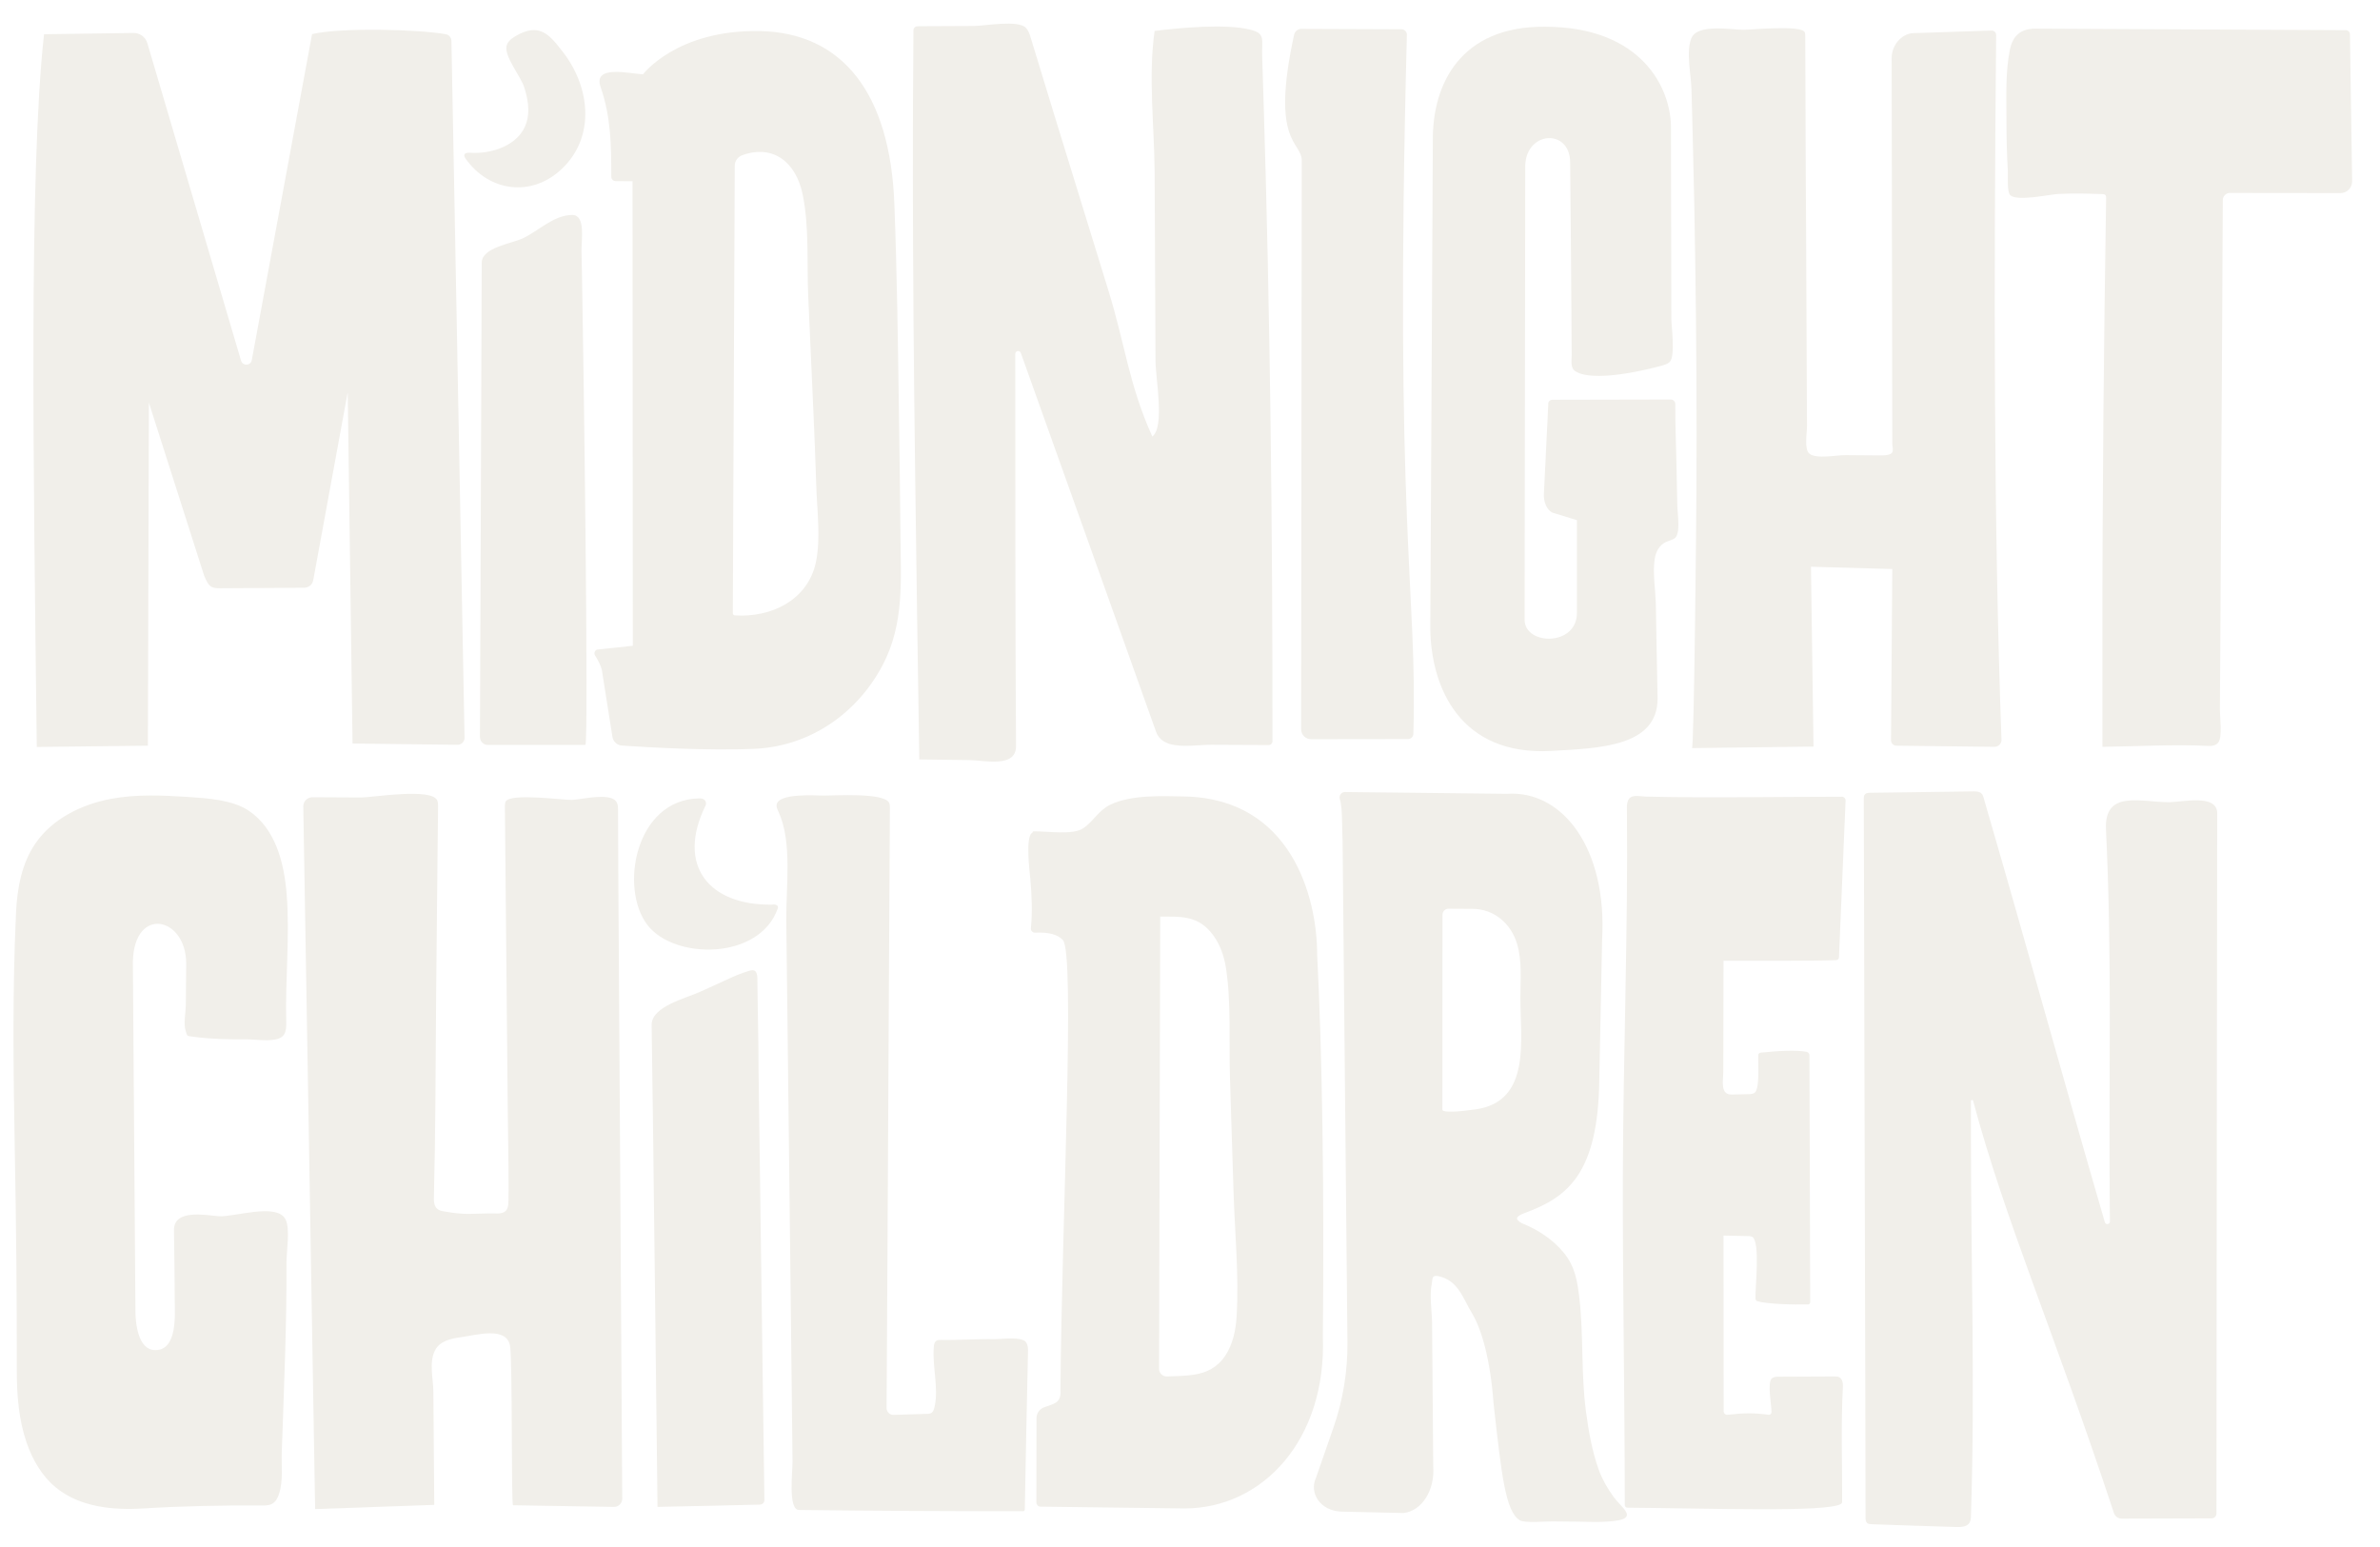
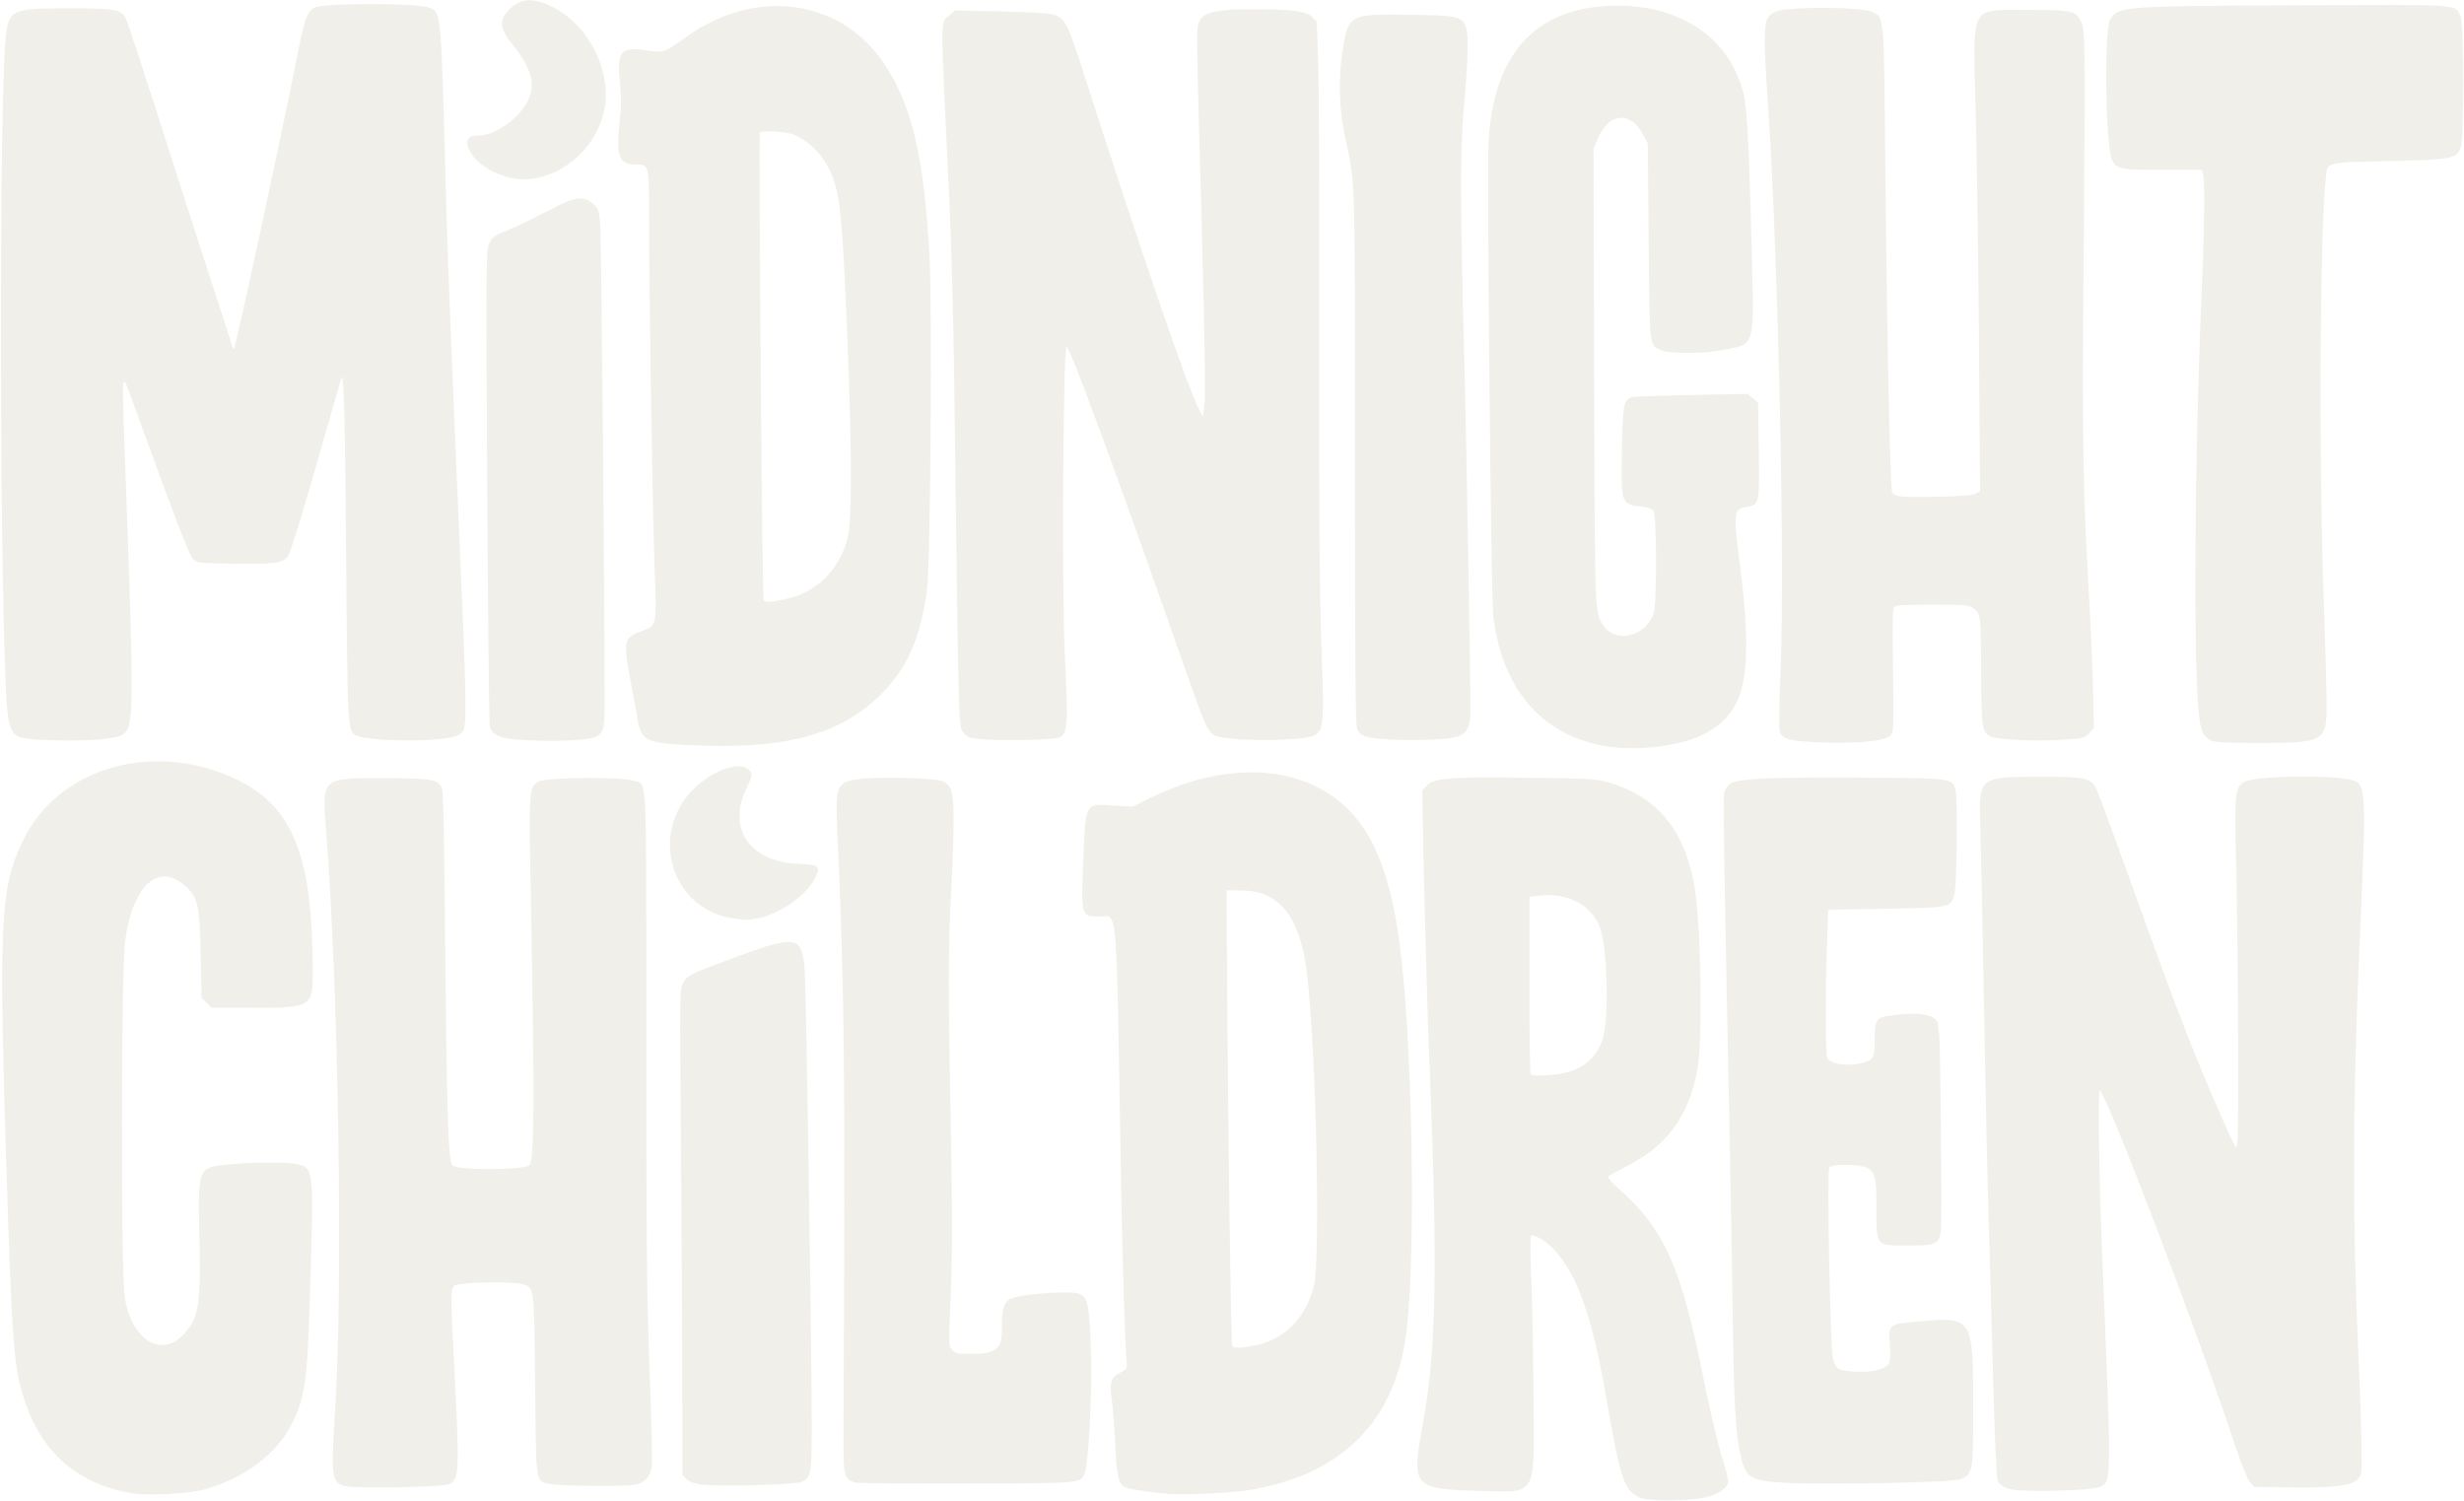
- <svg xmlns="http://www.w3.org/2000/svg" viewBox="940 370 1870 1215" fill="#f1efea" role="img" aria-label="Midnight Children">
-   <path d="M1217,954.2l82.5,1c3.1,0,5.5-2.5,5.5-5.5l-10.3-547.6c-0.1-2.6-1.9-4.8-4.4-5.2c-20.6-3.8-82.3-5.5-105.1-0.1l-47.4,256.3  c-0.9,4.4-7.1,4.6-8.4,0.3L1055.8,404c-1.4-4.9-6-8.3-11.2-8.1l-70,1c-11.9,107.7-8.4,337.4-5.7,560l87.3-1l0.8-269.5l43.4,135.9  c3.7,8.7,5.2,9.9,12.5,9.9l66.3-0.4c3.4-0.1,6.3-2.5,6.9-5.9l27.1-147.7L1217,954.2L1217,954.2z" />
-   <path d="M1323.3,955.3h76.6c2.9,0-1.7-321.2-2.3-349c-0.3-12.5-0.3-26.2-0.7-39.1c-0.2-8.6,3.4-28.3-7.2-28.3  c-14.6,0-26.4,12.5-39,18.4c-8.8,4.1-32.2,7.2-32.2,19.1c-0.2,72.7-0.5,145.3-0.8,217.9c-0.2,51.2-0.4,102.5-0.6,153.7  c0,0.3,0,0.7,0,1C1317.1,952.6,1319.9,955.3,1323.3,955.3L1323.3,955.3z" />
-   <path d="M1305.8,494.6c18.4,26.1,51.7,30.5,75.3,8.4c27.4-25.6,22.4-65.5,0.6-92.9c-6-7.6-12.9-17.4-23.7-16.4  c-4.6,0.4-8.9,2.3-12.8,4.6c-3.3,1.9-6.8,4.6-7.3,8.4c-1.2,8.4,11.3,23.4,14,31.9c2.8,8.8,4.6,18.6,1.8,27.6  c-5.4,17.9-27.4,25.1-44.6,23.8C1304.3,489.8,1304,492.1,1305.8,494.6L1305.8,494.6z" />
-   <path d="M1421.2,949c0.6,3.7,3.7,6.5,7.4,6.8c17.3,1.2,68.8,4.3,105.2,2.5c42.9-2.2,79.8-27.9,99.7-65.7c17.1-32.5,14.3-66.7,14-102  c-0.3-32.3-0.7-64.6-1.2-96.9c-0.8-54.6-1.5-109.3-3.6-163.9c-3.4-86.5-40.7-134.2-105.9-135.4c-65.2-1.1-91.6,34-91.6,34  c-10.5-0.5-39.5-7.8-33.3,10c8.1,23.3,8.4,45.6,8.4,70.3c-0.1,2,1.5,3.6,3.4,3.6l13.3,0.1l0.2,365l-28.2,3c-1.8,0.8-2.5,3-1.4,4.7  c2.2,3.4,4,7,5.2,10.8L1421.2,949L1421.2,949z M1517.3,853.5c-0.8-0.1-1.5-0.8-1.5-1.6l1.5-351.6c0-3.8,2.4-7.1,6-8.4  c24.8-8.8,42.2,6.2,47.3,30.6c5.3,25.3,3.3,53.5,4.4,79.4c1.3,29,2.6,58,3.9,87c0.9,20.4,1.8,40.8,2.4,61.3  c0.5,19.4,3.8,42.9-0.3,61.9C1574.4,841.9,1545.6,855.4,1517.3,853.5L1517.3,853.5z" />
-   <path d="M1858.9,954.5c9.8,3,23.3,0.6,32.9,0.7c15,0.1,30,0.2,45,0.2c1.7,0,3-1.4,3-3c0.1-167.8-1.8-335.7-7-503.5  c-0.4-11.7-0.7-23.3-1.1-35c-0.4-12.6,2.7-17.4-8.6-20.4c-19.4-5.2-56.1-1.6-75.9,0.8c-5.1,35.4-0.2,75.2,0,111  c0.2,49.5,0.5,99,0.7,148.4c0.1,14.1,7.4,51.6-2.5,59.3c-18.5-41-21.2-71.6-34.5-114.7c-14.1-45.5-28.1-91-42.1-136.6  c-6.4-20.7-12.7-41.5-19-62.2c-0.8-2.8-1.8-5.6-3.8-7.7c-6.2-6.3-32-1.5-40.5-1.4c-14.4,0.1-28.9,0.1-43.3,0.2c-1.4,0-3,0.1-3.8,1.2  c-0.7,0.8-0.7,2-0.7,3c-1.4,153.5,0.7,307,2.9,460.5c0.5,37.1,1.1,74.3,1.7,111.4c13.1,0.2,26.1,0.3,39.2,0.5  c12.3,0.2,37,6.4,36.8-11.1c-0.7-101.1-0.4-202.2-0.6-303.3c0-1.6,0-3.1,0-4.7c0-2.6,3.6-3.2,4.4-0.7c35.3,99,70.8,197.9,106,296.9  C1849.8,949.9,1853.9,952.9,1858.9,954.5L1858.9,954.5z" />
-   <path d="M1962.3,943c0,4.3,3.5,7.8,7.8,7.8l76-0.1c2.4,0.1,4.4-1.8,4.4-4.2c3.3-113.2-15.2-160.5-5.1-549.1c0.1-2.4-1.9-4.4-4.2-4.4  l-78.8-0.3c-2.7,0-5,2-5.6,4.6c-19,86.9,6.5,83.4,6,99.4L1962.3,943z" />
-   <path d="M2240.1,809.3c0-0.2,0.1-0.3,0.1-0.5c0.8-5.2,3.6-10.4,8.3-12.7c2.3-1.2,4.9-1.6,7.1-3c5.2-3.3,2.4-19.7,2.3-25.3  c-0.2-11.4-0.4-22.7-0.7-34.1c-0.3-15.4-1-30.9-0.9-46.3c0-1.9-1.6-3.5-3.5-3.5l-93,0.2c-2,0-3.6,1.7-3.3,3.7l-3.4,69.4  c-0.6,7,2.2,13.2,6.4,15.5l19.5,6v72.4c0.5,27-41.1,26.2-41.1,5.8l0.5-357.1c1-27,35.3-29,35.3-2c0.4,50.4,1,100.9,1.2,151.3  c0,4.3-1.2,10,2.9,12.6c13.6,8.8,54.2-0.5,68.5-4.6c2-0.6,4-1.2,5.5-2.6c4.8-4.5,1.4-27.7,1.4-34c0-16-0.1-31.9-0.1-47.9  c-0.1-29.9-0.1-59.8-0.2-89.7c0-3.9,0-7.7,0-11.6c0.5-32-23.1-80.3-99.1-80.3c-65.9-0.5-88.5,44.7-88,89.7l-2,383.1  c0.5,46.5,23.6,100.2,95,96.2c37.9-2.1,83.6-3.3,83.6-41.2c-0.2-13.7-0.5-27.4-0.8-41c-0.2-11.4-0.4-22.8-0.6-34.1  C2240.6,832.7,2238.5,820,2240.1,809.3L2240.1,809.3z" />
-   <path d="M2269.4,957.8l95.5-1.2l-2-141.3l63.9,1.8l-1,134.5c0,2.4,1.9,4.3,4.3,4.3l77,0.9c3,0,5.5-2.4,5.5-5.4  c-6.2-170.9-6-361.2-4.2-553.9c0-1.9-1.5-3.5-3.5-3.5l-60.1,2c-9.5-0.5-18.5,8.5-18.5,19.7l0.5,302.3c0,6.3,3.9,10.3-12.1,9.8  c-8.1-0.1-16.2-0.1-24.3-0.2c-7.1-0.1-23.4,3.3-28.8-1.2c-4.1-3.5-1.8-16.2-1.8-21.8c-0.1-11.5-0.1-23-0.2-34.6  c-0.1-31.2-0.3-62.5-0.4-93.7c-0.3-59.3-0.7-118.6-0.8-178c0-1,0-2.1-0.4-3c-2.8-5.8-42-1.9-48.1-1.9c-9.9,0-36.2-5-41,6.7  c-4.3,10.4-0.2,28.7,0.1,39.8c0.4,15.4,0.9,30.8,1.2,46.3c0.8,30.4,1.4,60.9,1.8,91.3c0.9,59.1,1.2,118.2,0.9,177.2  C2272.9,771.1,2271.1,957.9,2269.4,957.8L2269.4,957.8z" />
-   <path d="M2786.4,397c0-1.8-1.5-3.3-3.3-3.3l-243.9-1.2c-11.5,0-17.7,5.5-20,16.5c-3.6,17.7-2.7,37.3-2.7,55.2  c0,13.4,0.3,26.9,1.1,40.3c0.2,3.6-0.8,16.5,1.9,18.9c5.6,5,30.6-0.6,37.7-1c12.4-0.6,22.1-0.3,34.5,0.1c0.9,0,1.9,0.1,2.5,0.7  c0.6,0.6,0.6,1.6,0.6,2.5c-1.8,116.6-3,233.2-2.9,349.9c0,27.1,0,54.2,0,81.2c25.3-0.3,57.8-2.1,83.1-0.7c2.9,0.2,6.3-0.4,8-2.8  c3.3-4.5,1.2-19.5,1.2-25.5c0.1-9.9,0.1-19.8,0.2-29.7c0.2-28,0.3-55.9,0.5-83.9c0.4-64.7,0.8-129.4,1.1-194.1  c0.2-31,0.4-62,0.5-92.9c0-3.1,2.6-5.7,5.7-5.6l86.7,0.1c5.2,0,9.3-4.2,9.2-9.4L2786.4,397L2786.4,397z" />
-   <path d="M1165.2,1072.2c-2-24.1-8.6-51.1-29.9-65.3c-12.7-8.5-32.5-9.7-47.2-10.7c-20.4-1.3-40.9-2.3-61.1,1.5  c-23.1,4.4-45.8,15.6-59.1,34.9c-10.8,15.7-14.4,35.2-15.3,54.3c-2.9,61.8-2.1,123.8-1,185.7c1.1,58.3,1.7,116.2,1.6,174.5  c0,19.1,1.5,38.3,7.7,56.4c4.6,13.3,11.9,26,22.7,35c19,15.8,45.4,18.2,69.2,16.7c28.4-1.8,64.3-2.6,92.8-2.3c2.8,0,5.7,0,8.1-1.3  c2.8-1.5,4.4-4.4,5.4-7.4c3.7-10.7,1.8-23.1,2.3-34.2c0.6-12.1,0.8-24.2,1.3-36.3c0.9-25.6,1.8-51.1,2.2-76.7  c0.2-11.7,0.2-23.3,0.2-34.9c-0.1-8.4,3.1-26.7-0.8-34.1c-6.9-13.2-40.8-1.5-52.4-2.4c-10.2-0.8-35.4-5.9-35.2,11  c0.3,18.5,0.5,37.1,0.6,55.6c0.1,11,2.1,38.5-15.1,38.6c-14.2,0.1-15.9-22.3-15.8-32l-2-273.2c1-44.2,41.9-35.3,41.9,1.5  c-0.1,10.9-0.2,21.9-0.3,32.9c-0.1,5.6-1.9,14.4-0.2,19.7c1.7,5.3,0.6,4,7.2,5c11.5,1.7,29.2,2.1,40.8,1.9  c6.9-0.1,25.3,3.3,29.4-3.8c1.7-2.8,1.8-6.3,1.7-9.6C1164,1139.5,1167.9,1106,1165.2,1072.2L1165.2,1072.2z" />
-   <path d="M1420.5,997.2c-8.3-3-25.2,1.1-31,1.3c-7,0.2-48.6-5.6-52.2,1.3c-0.6,1.3-0.6,2.8-0.6,4.2c0.8,77.7,1.5,155.3,2.2,233  c0.2,25.4,0.7,42.8,0.7,68.2c-0.6,10.7,2.4,19.2-11.1,18.2c-18-0.1-22,1.6-39.7-1.6c-1.8-0.3-3.6-0.7-5-1.8c-2.3-1.8-3-5.1-2.9-8.1  c1.4-56.5,1.3-105,1.8-161.6c0.5-48.8,0.9-97.6,1.5-146.4c0-1.7,0-3.4-0.6-4.9c-4.3-10.3-50.8-2.4-59.9-2.4  c-12.7,0-25.5-0.1-38.2-0.2c-4,0-7.3,3.3-7.2,7.3l9.3,552l93.6-3.3c-0.2-17.1-0.3-34.1-0.4-51.2c-0.1-12.6-0.2-25.3-0.3-37.9  c-0.1-9.9-3.5-22.8,1.2-32.1c3.8-7.7,12.8-9.5,20.8-10.6c12.2-1.7,35.2-8.5,38.2,6.6c2.1,10.6,0.9,125.6,2.4,125.5l79.2,1.3  c3.6,0.1,6.6-2.8,6.6-6.5c-0.2-32.3-0.4-64.6-0.6-96.9c-0.5-76.8-0.9-145.4-1.3-206c-0.4-62.8-0.8-125.7-1.2-188.5  c-0.1-16.5-0.2-33-0.2-49.4c0-2,0-4-0.8-5.8C1424,999.1,1422.5,997.9,1420.5,997.2L1420.5,997.2z" />
-   <path d="M1494.2,1003.3c1.1-1.6,1-6.2-4.9-6c-50.1,0.9-62.9,70.7-40.5,99.6c21.1,27.3,87.9,27.7,102.3-13.1c0.8-2.1-1.1-3.6-4.7-3  C1496.9,1081.4,1471.4,1050,1494.2,1003.3L1494.2,1003.3z" />
-   <path d="M1531.2,1132.3c-2.2-0.1-12.6,3.9-16.4,5.7c-8.3,3.8-16.5,7.6-24.8,11.3c-10.9,5-38.2,11.5-38,26  c0.9,60.2,1.6,120.6,2.3,180.9c0.7,59.6,1.4,119.1,2.1,178.7c0,1,0.2,19.1,0.2,19.1l80.4-1.8c2,0,3.7-1.6,3.6-3.7  c-0.6-41.3-1.1-82.5-1.7-123.8c-1-71.2-1.9-142.5-2.9-213.7c0-23.3-0.7-46.7-0.9-70.1C1535.3,1134.5,1533.9,1132.3,1531.2,1132.3  L1531.2,1132.3z" />
-   <path d="M1743.8,1422.9c-5.9-2.4-18.2-0.6-22.5-0.7c-11.7-0.3-30.1,0.9-41.8,0.6c-1.3,0-2.7-0.1-3.8,0.7c-1.6,1-1.9,3.1-2,5  c-1.2,14.9,3.7,31.4,0.8,46c-1.2,6.2-3.2,6.4-6.7,6.4l-25.8,0.8c-3,0-5.4-2.4-5.4-5.4c0.2-40.1,0.4-80.2,0.7-120.3  c0.4-75.1,0.8-150.2,1.2-225.4c0.2-41.9,0.5-83.7,0.7-125.6c0-1.4,0-2.9-0.6-4.2c-3.9-8.3-43.3-5.6-51.5-5.7c-6,0-35.5-2.2-36.9,7.2  c-0.3,1.9,0.7,3.8,1.5,5.6c11,23.8,5.8,59.2,6.1,85.6c0.3,28.1,0.7,56.2,1,84.3c0.8,68.7,1.6,137.4,2.4,206.2  c0.3,29.9,0.7,59.8,1,89.7c0.2,14.9,0.3,29.9,0.5,44.8c0.1,7-3.7,37.8,5,37.9c56.5,0.7,119.7,1,176.2,1c0.7,0,1.3-0.6,1.3-1.3  c0.8-41.2,1.5-82.3,2.5-123.4c0.1-2.6,0.1-5.3-1.2-7.5C1746,1424.1,1745,1423.4,1743.8,1422.9L1743.8,1422.9z" />
-   <path d="M1979.4,1420.2c1.1-116-0.5-223.4-4.5-300.4c0-44.9-20.4-122.4-104.3-124c-17.9-0.3-41.7-1.5-58.3,6.5  c-9.3,4.5-13.5,13.5-21.4,18.6c-8.3,5.4-28.1,2.1-38.3,2.3c-2.1,0-0.1,0.1-1.8,1.3c-5.2,3.4-1.8,30.6-1.2,36.7  c1.1,12.6,1.6,25.5,0.4,38.2c-0.2,1.9,1.4,3.5,3.3,3.4c10.3-0.5,17.7,1.3,21.8,5.8c9.8,10.4-0.8,218.7-1.9,353.6  c0.8,10.7-5.6,10.7-13,13.6c-3.5,1.4-5.9,4.8-5.8,8.6l-0.1,66.2c0.1,1.8,1.5,3.2,3.2,3.2l113.5,1.4  C1932.1,1555,1982.3,1501.4,1979.4,1420.2L1979.4,1420.2z M1878.8,1450c-6.9,1.2-14.4,1.2-21.9,1.5c-3.4,0.1-6.2-2.6-6.2-6  l0.9-355.3c15.2,0,28.2-1,39.3,11.7c7,8,10.8,18.4,12.4,28.9c4.2,27.8,2.2,57.9,3.1,86c0.9,29.8,1.8,59.6,2.8,89.4  c1,32.5,4.4,66.2,2.4,98.6c-0.7,10.7-3,21.5-8.9,30.4C1896.3,1444.7,1888,1448.4,1878.8,1450L1878.8,1450z" />
-   <path d="M1974,1531.1c-5.6,12,3.4,26.2,20.2,26.6l48.7,1.1c14.1-1.7,24.7-17.6,23.2-37.1c-0.2-21.3-0.3-42.6-0.5-63.9  c-0.1-16.1-0.2-32.2-0.4-48.2c-0.1-9.6-2.2-21.8-0.2-31.2c0.7-3.5-0.3-6.8,5.2-5.7c15.7,3.4,19,17.1,26.8,29.9  c7,12,14,35.1,16.5,70.1c6.3,56.1,9.3,84.8,20.6,91.8c3.9,2.4,20.9,0.8,25.6,0.9c6.9,0.2,13.7,0,20.6,0.2c10.2,0.2,20.7,0.7,30.9-1  c15.2-2.6,2.1-10.7-3.4-18.5c-4.7-6.5-8.7-13.4-11.5-20.9c-5.4-14.9-8.1-30.6-10.2-46.3c-3.9-29.3-1.8-59-5.1-88.4  c-1.6-13.8-3.4-25.3-12.3-36.2c-8.5-10.4-20.4-18.2-32.8-23.1c-6.5-3.5-4.2-5.6,1.5-7.9c33.8-12.4,58.4-30.3,59.2-105.6l2.2-109.4  c4.1-71.6-31-117.6-74.9-114.6l-127.2-1.4c-2.8,0-4.8,2.8-4,5.5c2.3,7,1.6,22.6,2.2,33.3l3.8,393.8c0.2,22.7-3.5,45.3-11,66.8  L1974,1531.1L1974,1531.1z M2099.7,1241.6c-12.1,1.8-26.4,2.9-26.4,0.3l0.1-153.2c0-2.6,2.1-4.7,4.7-4.7l18.8,0.1  c17,0,30.4,11.6,35.1,27.6c4,13.4,2.6,27.8,2.6,41.8C2134.4,1186,2143.6,1235.2,2099.7,1241.6L2099.7,1241.6z" />
-   <path d="M2382.5,1124.4c1.2-0.1,2.3-0.8,2.4-2l5.2-123.5c0-1.6-1.3-2.9-2.8-2.9c-51.4,0-102.9,1.1-154.2-0.1  c-4.9-0.1-11.8-2.3-14,3.3c-0.9,2.2-0.9,4.7-0.8,7.2c0.9,95.7-2.9,191.7-3.2,287.4c-0.2,86.2,1.5,172.5,1.5,258.7  c0,1.2,0.9,2.1,2.1,2.1c65.6,0.5,156.6,3.8,167.7-2.9c0.7-0.4,1.1-1.2,1-1.9c0.1-30.1-1-60.6,0.6-90.7c0.1-2.7-0.6-5.8-2.9-7  c-1.2-0.6-2.6-0.6-3.9-0.6c-14.5,0.1-29.1,0.1-43.6,0.2c-1.8,0-3.8,0.1-5.3,1.2c-4,2.9-0.3,21.6-0.4,26.7c0,1.2-1.1,2.2-2.4,2  c-11.8-1.6-19-1.4-32.1,0c-1.7,0.2-3.1-1.1-3.1-2.8c0-46-0.1-92-0.1-138c6.5,0.1,12.9,0.3,19.4,0.4c1,0,2.1,0.1,3,0.5  c6.8,3.6,2.3,40.7,2.7,48.7c0.1,1,0.7,1.8,1.6,2c7.5,2.2,27.4,2.8,39.7,2.5c0.9,0,1.7-0.8,1.7-1.7l-0.6-194c0-1.4-1-2.5-2.3-2.8  c-7.6-1.5-23.8-0.7-36.1,0.7c-1,0.1-1.8,0.9-1.8,1.9c-0.4,5.6,1.5,26.7-3,29.7c-1.4,0.9-3.2,1-4.9,1c-4.3,0.1-8.7,0.2-13,0.3  c-9.3,0.2-6.6-11.2-6.6-17.8c0-11.6,0.1-23.2,0.1-34.9c0.1-17.5,0.1-34.9,0.1-52.4C2328.8,1124.8,2363.3,1125.1,2382.5,1124.4  L2382.5,1124.4z" />
-   <path d="M2607.1,1563.2l70.6-0.2c2.1,0,3.8-1.7,3.8-3.8c0.1-105.5,0.2-211,0.3-316.4c0.1-77.9,0.2-155.9,0.3-233.8  c0-15.4-27.5-8.8-37.5-8.7c-22.3,0.1-51.4-10.1-49.9,21.4c4.8,99.9,2.2,187.9,2.9,287.9c0.1,6.7,0.1,13.4,0.2,20.1  c0,2.4-3.3,2.9-4,0.6c-32.7-112.4-60.1-212.6-92.8-325c-0.8-2.7-1.5-5.3-2.3-8c-0.4-1.5-0.9-3.1-2.1-4.1c-1.5-1.3-3.8-1.4-5.8-1.4  c-25.8,0.4-55.6,0.8-81.4,1.1c-1.4,0-3,0.1-4,1.1c-1,1-1,2.6-1,4c0.1,67.4,0.5,134.8,0.5,202.1c0.3,103.3,0.5,206.6,0.8,309.9  c0.1,17.4,0.1,34.9,0.1,52.3c0,1.5,0.1,3.2,1.2,4.3c0.9,0.9,2.4,0.9,3.6,1c20.8,0.8,45.7,1.5,66.5,2.2c3.7,0.1,8.1-0.1,10.2-3.1  c1.1-1.7,1.3-3.8,1.3-5.9c3.3-98.8,0-198.3,0-297.2c0-9.5,0-19,0-28.5c0-1,1.4-1.2,1.7-0.2c25.1,94,63.6,181.4,110.5,323.5  C2601.6,1561.3,2604.1,1563.2,2607.1,1563.2L2607.1,1563.2z" />
+ <svg xmlns="http://www.w3.org/2000/svg" role="img" aria-label="Midnight Children" viewBox="0 0 1363 830" fill="#f1efea" fill-rule="evenodd">
+   <path d="M907.4 828.6C898.4 824.7 896.4 818.8 888.6 773.5C880.7 727.9 872.4 704.6 859.1 690.7C855.0 686.3 848.2 682.4 846.9 683.7C846.4 684.2 846.5 694.7 847.0 707.1C847.6 719.6 848.1 749.3 848.3 773.3C848.6 829.5 850.9 825.6 817.0 824.7C782.4 823.8 780.8 822.0 786.5 791.0C794.5 748.2 795.4 705.8 791.0 595.5C789.8 567.3 788.2 512.1 787.3 468.3L786.7 437.2L789.7 434.2C793.6 430.3 803.5 429.6 849.1 430.3C879.8 430.7 883.1 430.9 890.0 432.9C917.1 440.9 932.3 459.6 937.5 491.5C941.0 512.6 941.9 575.8 939.0 591.5C934.1 617.8 922.0 634.2 898.8 645.7C894.0 648.2 889.8 650.5 889.5 651.0C889.2 651.5 892.2 654.7 896.1 658.2C920.8 680.2 930.2 701.5 942.5 763.5C945.5 778.4 949.7 796.5 951.9 803.9C954.2 811.3 956.0 818.2 956.0 819.2C956.0 823.0 950.9 826.6 943.3 828.4C934.2 830.4 912.0 830.6 907.4 828.6ZM72.4 826.0C42.6 820.6 23.0 803.5 13.5 774.5C8.0 757.5 6.9 745.4 4.5 675.5C-1.1 508.4 -0.4 492.0 13.0 464.5C32.7 424.3 85.3 409.4 130.7 431.1C162.1 446.1 173.0 473.5 173.0 537.8C173.0 556.9 172.0 557.5 140.8 557.5L117.0 557.5L114.3 554.7L111.5 552.0L111.0 527.7C110.4 500.5 109.4 496.2 102.4 490.0C87.5 476.9 73.4 489.8 69.2 520.5C67.0 535.9 66.8 703.8 69.0 717.5C72.5 740.6 88.6 751.3 101.0 738.7C109.9 729.7 111.2 722.4 110.3 684.5C109.5 645.0 109.1 645.8 127.9 644.0C140.2 642.8 159.3 642.8 164.5 644.0C173.2 646.0 173.5 647.8 172.0 698.7C170.2 763.4 169.3 771.2 162.0 786.6C153.6 804.1 135.1 818.1 112.5 824.1C103.5 826.5 81.1 827.5 72.4 826.0ZM646.0 826.4C635.3 825.4 624.7 823.8 622.6 822.8C618.7 821.1 617.8 817.4 616.9 799.2C616.5 789.7 615.6 778.5 615.0 774.3C613.6 765.0 614.7 761.7 619.9 759.2C622.7 757.8 623.5 756.9 623.3 755.0C622.1 737.6 620.9 699.9 620.0 647.0C617.4 494.6 618.4 507.0 608.1 507.0C597.8 507.0 597.9 507.5 599.4 472.0C600.6 444.1 600.3 444.5 616.0 445.6L626.6 446.2L635.5 441.8C668.0 425.6 700.8 422.8 725.8 434.1C753.7 446.7 767.9 472.7 774.4 523.5C781.4 576.9 783.3 696.3 777.9 737.5C771.5 787.2 741.4 816.6 689.0 824.6C679.3 826.0 654.1 827.1 646.0 826.4ZM1113.9 824.1C1109.1 823.4 1106.6 821.9 1104.9 818.9C1104.4 817.9 1103.3 792.5 1102.5 762.3C1101.7 732.2 1100.6 692.0 1100.0 673.0C1099.4 654.0 1098.3 602.5 1097.5 558.5C1096.7 514.5 1095.8 469.7 1095.5 459.0C1094.5 429.4 1094.0 429.8 1129.0 429.7C1152.8 429.7 1156.6 430.4 1159.3 435.7C1160.1 437.2 1164.9 450.0 1170.0 464.0C1202.1 553.3 1209.7 573.2 1223.5 605.5C1231.0 623.1 1236.9 635.9 1237.1 635.0C1237.1 634.7 1237.4 633.4 1237.6 632.0C1238.5 627.6 1238.1 531.0 1237.1 485.7C1236.0 438.4 1236.1 436.4 1241.0 432.8C1246.1 429.0 1292.9 428.4 1302.3 431.9C1308.8 434.4 1309.0 439.4 1305.0 528.0C1301.4 609.3 1301.3 677.0 1304.5 747.5C1305.4 766.8 1306.2 790.0 1306.3 799.2C1306.5 815.9 1306.5 815.9 1304.0 818.5C1300.5 822.0 1289.5 823.2 1265.5 822.8L1246.8 822.5L1244.6 819.9C1243.3 818.4 1239.9 810.1 1237.0 801.4C1215.7 737.0 1166.7 608.4 1161.6 603.3C1160.4 602.0 1161.1 652.0 1163.0 698.0C1168.1 822.3 1168.2 819.8 1161.2 822.7C1157.1 824.5 1122.6 825.5 1113.9 824.1ZM190.5 822.0C183.3 819.7 183.1 817.4 185.5 777.5C189.8 708.8 187.2 548.3 180.5 460.8C178.1 429.9 177.4 430.5 211.8 430.5C238.1 430.5 241.8 431.1 244.3 435.4C245.2 437.0 245.7 457.5 246.2 516.0C247.2 619.7 247.9 642.3 250.3 644.7C253.1 647.5 289.8 647.4 292.9 644.6C295.5 642.2 295.7 608.9 293.8 505.4C292.5 433.9 292.4 435.5 298.4 432.2C302.4 430.0 344.0 429.7 350.1 431.8C358.2 434.6 357.5 420.2 357.5 574.4C357.5 689.6 357.8 719.2 359.4 759.4C360.4 785.7 360.9 809.1 360.6 811.5C359.7 816.9 356.3 820.5 351.2 821.4C345.5 822.3 309.0 822.1 304.6 821.0C296.0 819.1 296.6 822.4 296.0 766.2C295.4 710.2 295.7 711.9 288.3 710.3C280.4 708.6 253.2 709.4 251.3 711.3C249.3 713.3 249.2 716.5 251.0 751.0C254.3 815.2 254.2 818.1 248.5 821.0C244.9 822.7 195.6 823.6 190.5 822.0ZM387.8 821.2C383.8 820.7 381.3 819.8 379.8 818.2L377.5 815.9L377.4 755.7C377.3 722.6 376.9 662.2 376.6 621.5C376.0 551.7 376.0 547.3 377.7 544.0C380.0 539.6 381.5 538.8 408.5 528.9C440.5 517.2 443.7 517.8 445.1 536.2C446.0 547.0 449.0 744.0 449.0 787.7C449.0 815.1 448.7 817.1 443.7 819.7C440.4 821.4 398.7 822.5 387.8 821.2ZM472.5 820.1C466.6 817.6 466.5 816.9 466.6 790.6C467.6 588.1 467.2 550.4 463.2 460.5C462.0 433.6 462.6 432.3 477.1 430.8C488.4 429.6 516.2 430.4 520.8 432.0C526.5 434.1 527.5 437.4 527.5 455.0C527.4 463.5 526.9 480.2 526.2 492.1C524.5 519.3 524.5 550.9 526.0 626.0C526.8 669.1 526.8 692.7 526.1 711.5C524.7 745.7 524.6 744.6 527.0 747.0C528.6 748.6 530.3 749.0 536.2 749.0C551.5 749.0 554.6 746.3 554.2 733.8C554.0 724.3 555.5 719.8 559.6 718.2C563.8 716.6 578.0 715.0 588.2 715.0C602.4 715.0 602.3 714.7 603.6 751.0C604.2 770.2 602.0 810.8 600.0 815.1C597.5 820.6 599.4 820.5 534.5 820.7C501.5 820.8 473.6 820.5 472.5 820.1ZM984.5 820.1C968.0 818.9 965.4 817.1 962.7 804.5C960.1 793.1 959.1 774.9 958.5 730.0C958.2 706.6 957.3 654.9 956.5 615.0C953.8 484.9 953.1 441.5 953.7 438.8C954.0 437.4 955.3 435.1 956.6 433.9C960.0 430.7 978.5 429.8 1033.5 430.2C1079.8 430.5 1080.0 430.6 1081.7 436.8C1083.0 441.3 1082.5 489.9 1081.1 494.8C1079.0 502.1 1079.2 502.1 1043.2 502.7L1011.3 503.3L1010.7 520.4C1009.8 541.8 1009.8 581.8 1010.6 584.7C1011.7 588.6 1021.9 590.2 1030.5 587.9C1036.3 586.4 1037.0 584.9 1037.0 575.0C1037.0 564.3 1037.9 562.9 1045.1 561.9C1062.5 559.4 1071.9 561.3 1072.1 567.2C1072.1 568.5 1072.3 570.4 1072.6 571.5C1073.4 575.2 1074.3 677.5 1073.6 681.3C1072.3 688.4 1070.8 689.0 1055.7 689.0C1037.4 689.0 1038.0 689.7 1038.0 668.8C1038.0 651.7 1037.4 649.0 1033.3 646.3C1030.1 644.1 1013.9 643.7 1011.9 645.7C1010.5 647.1 1012.4 745.0 1013.9 751.4C1015.4 757.4 1016.8 758.3 1026.5 758.8C1036.0 759.3 1043.2 757.4 1045.1 753.9C1045.7 752.7 1045.8 748.8 1045.4 743.7C1044.5 732.6 1044.7 732.4 1061.5 731.0C1091.4 728.4 1091.5 728.6 1091.5 779.0C1091.5 814.1 1091.3 815.1 1085.0 818.2C1081.0 820.2 1006.0 821.6 984.5 820.1ZM695.9 743.9C710.9 740.5 722.0 729.0 726.7 711.9C730.6 698.0 728.0 579.7 722.9 538.0C719.3 507.4 707.6 492.7 687.0 492.6L678.5 492.5L678.8 542.5C679.3 622.7 680.9 742.7 681.6 744.4C682.2 746.1 687.0 745.9 695.9 743.9ZM863.6 593.9C875.6 591.7 883.3 585.2 886.6 574.6C890.1 562.9 889.2 523.9 885.0 512.9C880.4 500.6 866.9 493.5 851.5 495.5L846.0 496.1L846.0 544.9C846.0 571.7 846.3 594.0 846.7 594.3C847.7 595.4 856.9 595.1 863.6 593.9ZM405.3 508.0C375.7 503.7 361.0 470.1 377.4 444.2C387.3 428.5 409.9 418.4 415.4 427.2C416.2 428.6 415.7 430.4 413.1 435.7C402.0 458.0 414.5 476.7 441.2 477.8C453.1 478.3 454.1 479.1 451.1 485.3C446.3 495.2 431.6 505.6 419.1 508.0C413.2 509.1 412.9 509.1 405.3 508.0ZM886.6 412.5C852.0 405.9 830.6 380.5 826.0 340.3C824.8 330.1 822.5 97.6 823.4 79.3C825.8 30.7 848.6 4.8 890.6 3.2C928.7 1.8 956.9 20.5 964.5 52.0C966.4 60.1 967.7 84.6 969.0 139.4C970.3 192.9 971.1 190.1 953.3 193.6C942.7 195.7 923.7 195.8 918.8 193.7C912.3 191.0 912.5 192.9 912.0 133.5L911.5 79.4L908.9 74.5C902.1 61.1 889.7 62.3 883.8 76.8L881.5 82.5L881.8 207.5C882.2 340.0 882.1 338.7 886.7 345.7C893.7 356.3 910.3 352.4 914.8 339.1C916.6 334.1 916.4 285.0 914.7 282.6C914.0 281.6 911.6 280.7 909.0 280.4C896.6 279.0 896.7 279.3 897.2 249.0C897.6 223.4 898.2 220.6 903.3 219.6C904.5 219.3 919.3 218.9 936.2 218.5L966.8 217.9L969.7 220.4L972.5 222.8L972.9 249.5C973.3 279.4 973.3 279.2 966.0 280.4C959.2 281.5 958.8 284.4 962.0 308.5C970.3 372.7 966.3 393.5 943.2 405.8C930.0 412.9 904.5 415.9 886.6 412.5ZM377.8 412.0C356.8 410.7 354.4 409.3 352.5 397.0C352.2 394.5 350.5 385.6 348.9 377.3C344.6 354.5 344.9 352.7 355.0 349.1C363.5 346.0 363.3 346.7 362.1 314.0C361.0 286.6 359.0 161.3 359.0 117.3C359.0 91.0 359.0 91.0 351.6 91.0C342.1 91.0 340.5 86.2 343.0 65.0C343.7 59.0 343.7 53.2 342.9 45.5C341.1 28.2 343.3 25.6 358.1 27.9C367.2 29.3 367.4 29.2 379.7 20.4C417.8 -7.0 464.7 -0.8 488.8 34.8C504.1 57.3 511.0 85.9 514.1 140.1C515.8 170.6 514.7 313.2 512.7 327.3C508.6 355.3 501.0 371.4 484.7 386.6C462.1 407.6 430.6 415.1 377.8 412.0ZM997.0 410.1C988.4 409.4 985.3 408.0 984.4 404.4C984.0 403.0 984.3 386.9 985.0 368.7C987.3 310.4 983.7 148.2 978.5 66.0C974.9 10.9 975.0 9.6 982.7 6.3C988.9 3.6 1030.0 3.8 1035.5 6.5C1042.5 10.0 1042.1 4.7 1043.0 103.9C1043.8 185.8 1045.5 266.2 1046.6 271.7C1047.2 274.8 1050.9 275.3 1072.2 274.8C1084.9 274.5 1091.2 274.0 1092.9 273.1L1095.3 271.8L1094.7 191.1C1094.4 146.8 1093.6 89.1 1092.9 62.9C1091.3 0.7 1088.8 5.6 1122.5 5.5C1146.1 5.5 1148.3 6.0 1151.2 12.0C1153.5 16.7 1153.6 23.9 1152.6 142.5C1151.7 242.7 1152.2 270.4 1155.5 328.5C1156.3 342.2 1157.3 364.5 1157.7 378.0L1158.3 402.5L1155.8 405.4C1153.4 408.2 1152.8 408.4 1141.4 409.2C1128.2 410.2 1107.3 409.4 1102.2 407.8C1096.4 406.0 1096.0 403.7 1095.9 371.8C1095.8 340.6 1095.7 339.6 1091.7 336.6C1089.0 334.6 1087.6 334.5 1069.0 334.5C1054.6 334.5 1048.8 334.8 1047.9 335.7C1046.9 336.7 1046.8 343.8 1047.1 365.2C1047.6 406.2 1047.7 404.7 1045.3 407.2C1041.9 410.5 1019.7 411.9 997.0 410.1ZM1223.1 409.7C1218.4 407.3 1217.1 404.2 1216.1 392.5C1213.3 360.7 1214.1 250.4 1217.6 169.5C1219.4 127.2 1219.8 100.7 1218.7 96.8L1218.0 94.0L1196.5 94.0C1173.2 94.0 1170.9 93.6 1168.4 88.7C1164.7 81.6 1163.8 16.1 1167.3 10.7C1172.0 3.4 1173.5 3.3 1278.5 2.9C1362.0 2.5 1358.2 2.2 1361.1 9.2C1363.1 14.0 1363.1 77.1 1361.1 81.8C1358.5 87.9 1357.0 88.2 1321.6 89.1C1285.4 90.0 1287.6 89.4 1286.6 98.3C1283.3 127.1 1282.6 250.0 1285.3 327.5C1286.2 353.9 1287.0 381.7 1287.0 389.2C1287.0 410.6 1286.4 411.0 1247.0 411.0C1231.9 411.0 1224.8 410.6 1223.1 409.7ZM20.5 409.1C4.8 408.0 4.4 407.3 3.0 374.8C-0.3 296.6 -0.3 57.0 3.0 22.6C4.7 5.1 5.7 4.6 37.5 4.6C62.9 4.5 67.0 5.2 69.4 9.8C70.7 12.4 79.4 38.9 97.3 95.0C102.0 109.6 110.8 137.0 117.0 156.0C123.2 175.0 128.4 191.1 128.6 191.9C128.9 192.7 129.2 193.1 129.4 192.9C130.5 191.8 155.5 75.7 164.1 32.5C168.4 10.5 169.6 7.0 173.7 4.3C177.7 1.6 231.4 1.6 237.3 4.2C244.3 7.4 243.9 2.8 247.0 118.5C247.5 138.8 249.8 197.1 252.0 248.0C259.1 412.4 259.0 403.0 253.5 406.6C246.9 410.9 200.1 410.5 195.7 406.1C192.4 402.9 192.2 396.5 191.5 313.5C190.9 232.3 190.2 204.9 188.9 209.0C188.0 211.9 184.0 225.8 170.7 272.1C165.5 290.0 160.5 305.8 159.5 307.3C156.8 311.5 152.5 312.2 129.8 311.8C109.2 311.5 109.0 311.5 106.6 309.0C104.5 306.8 95.3 282.6 72.6 220.0C67.4 205.5 67.4 205.6 68.9 247.5C74.4 397.7 74.3 402.1 67.7 406.5C63.4 409.3 41.2 410.5 20.5 409.1ZM284.6 409.0C276.0 408.2 272.1 406.1 270.9 401.9C270.6 400.5 269.9 340.7 269.5 269.1C268.8 146.6 268.9 138.6 270.5 135.0C272.3 131.0 273.2 130.4 285.0 125.5C288.6 124.0 296.9 119.9 303.6 116.4C318.0 108.8 322.8 108.1 328.1 112.8C330.9 115.3 331.3 116.4 332.0 123.5C332.6 129.7 334.5 330.0 334.5 391.7C334.5 406.2 333.2 408.0 321.8 409.1C312.8 410.1 295.1 410.0 284.6 409.0ZM545.7 409.1C536.6 408.5 535.6 408.3 533.5 405.8C530.1 401.8 530.4 414.3 528.0 221.5C527.5 180.1 526.3 135.5 525.1 110.0C520.0 3.7 520.0 12.9 525.3 8.4L528.4 5.8L553.5 6.3C568.2 6.6 580.1 7.3 582.4 8.0C589.2 10.0 590.4 12.4 599.1 39.4C630.7 137.8 656.8 214.2 663.2 226.3L665.4 230.5L666.3 223.5C667.1 217.0 665.9 160.7 662.9 57.7C662.3 36.9 662.1 18.0 662.4 15.6C663.7 6.9 669.3 5.1 695.0 5.1C714.4 5.1 722.7 6.3 725.8 9.3L728.4 12.0L729.2 34.7C729.6 47.3 729.9 114.9 729.7 185.0C729.6 279.3 729.9 323.5 730.9 354.7C732.5 400.4 732.3 403.5 727.5 406.6C721.8 410.3 677.2 410.3 671.5 406.6C668.0 404.3 666.2 400.3 658.2 377.5C616.9 260.0 593.2 195.4 590.0 191.7C588.1 189.5 587.3 327.7 589.0 362.2C590.9 401.2 590.6 405.5 586.2 407.9C583.9 409.1 557.8 409.9 545.7 409.1ZM768.0 409.0C755.9 408.3 752.9 407.4 750.8 403.7C749.8 402.0 749.5 371.6 749.5 254.0C749.5 93.6 749.8 102.4 744.0 75.5C740.9 61.4 740.3 44.3 742.4 30.0C745.7 7.8 745.7 7.8 779.0 8.2C806.9 8.5 808.9 9.0 811.1 15.7C812.5 20.0 812.0 34.4 809.5 63.5C807.7 83.9 807.8 115.9 809.9 195.0C811.0 234.5 813.5 378.7 813.4 392.8C813.4 402.3 811.6 405.7 805.9 407.6C801.2 409.1 781.9 409.9 768.0 409.0ZM434.3 331.5C451.3 327.9 463.7 316.0 468.7 298.5C471.7 287.9 471.3 239.7 467.5 158.5C465.3 113.3 463.9 103.2 457.7 91.7C453.7 84.1 445.6 76.7 438.8 74.4C433.7 72.7 421.7 72.0 420.4 73.3C419.6 74.1 421.6 330.5 422.4 331.9C423.3 333.4 426.1 333.3 434.3 331.5ZM279.5 97.6C270.4 94.7 263.8 90.1 260.4 84.4C256.7 78.1 258.1 75.0 264.9 75.0C274.1 75.0 287.9 64.9 292.2 55.2C296.3 46.1 294.0 37.8 283.9 25.2C276.2 15.6 275.8 11.2 281.9 5.1C288.3 -1.3 295.3 -1.5 306.5 4.3C326.6 14.9 339.0 40.9 334.0 62.1C328.1 87.2 301.5 104.6 279.5 97.6Z" />
</svg>
